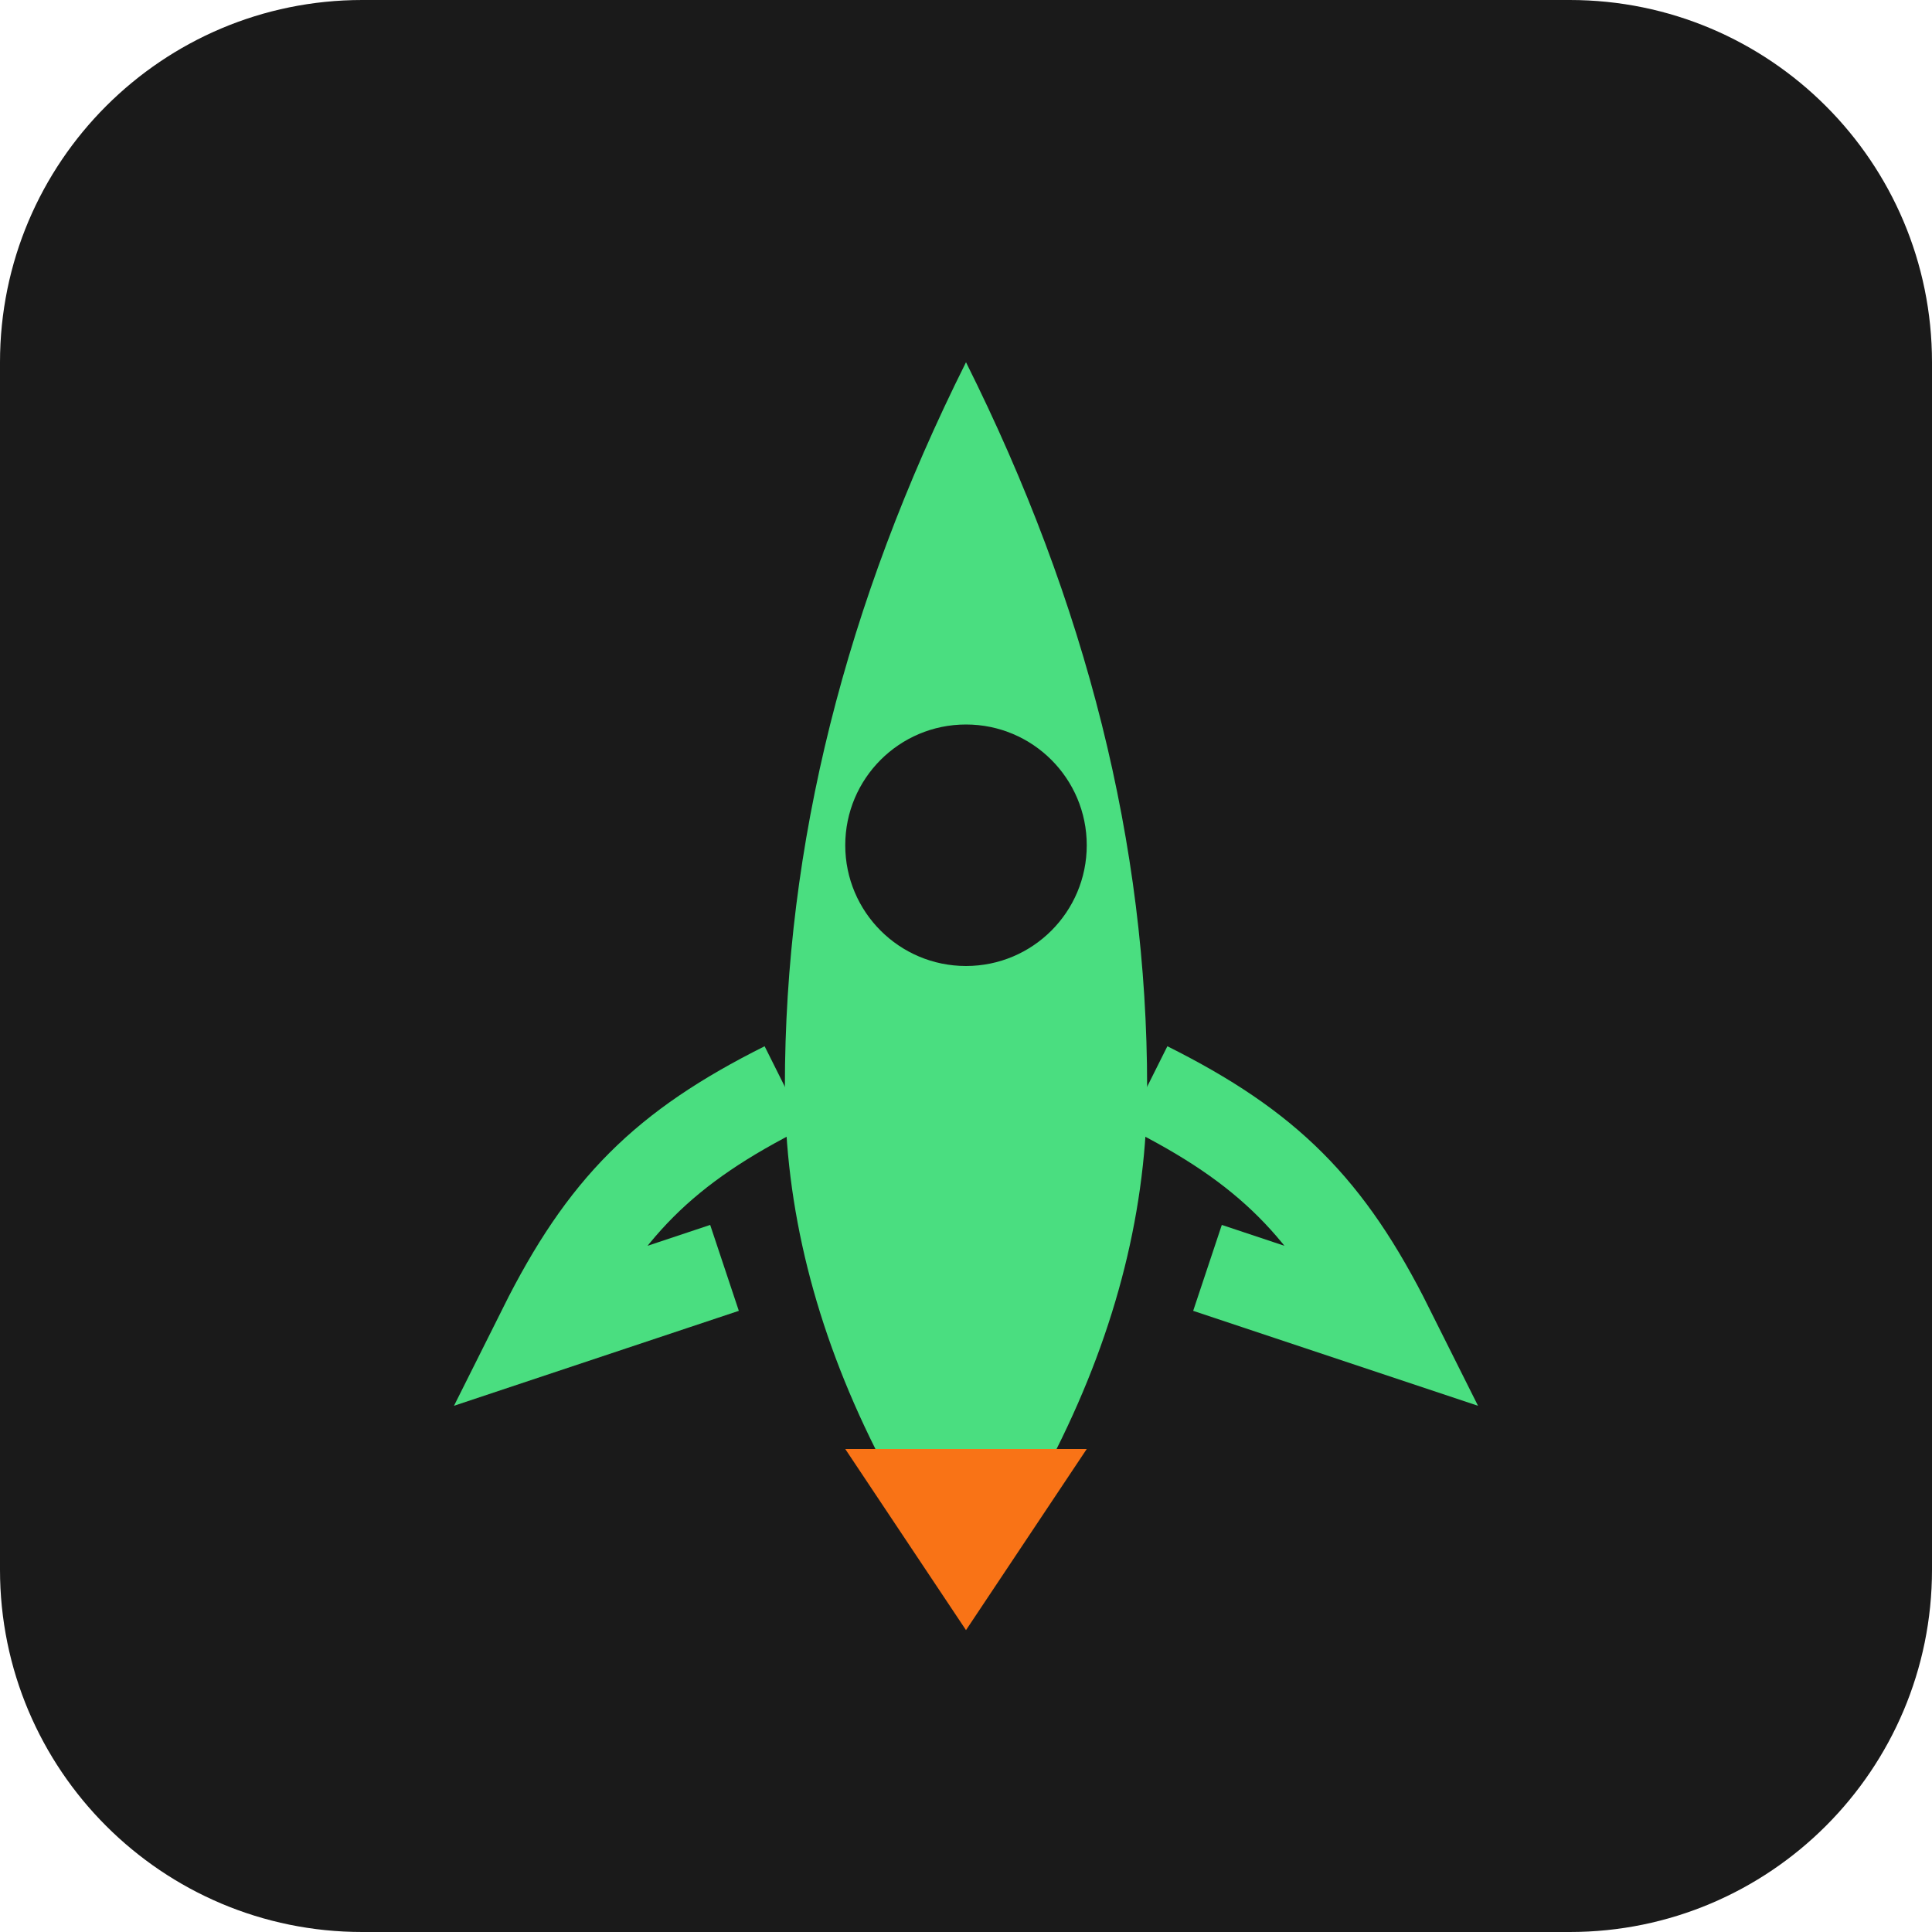
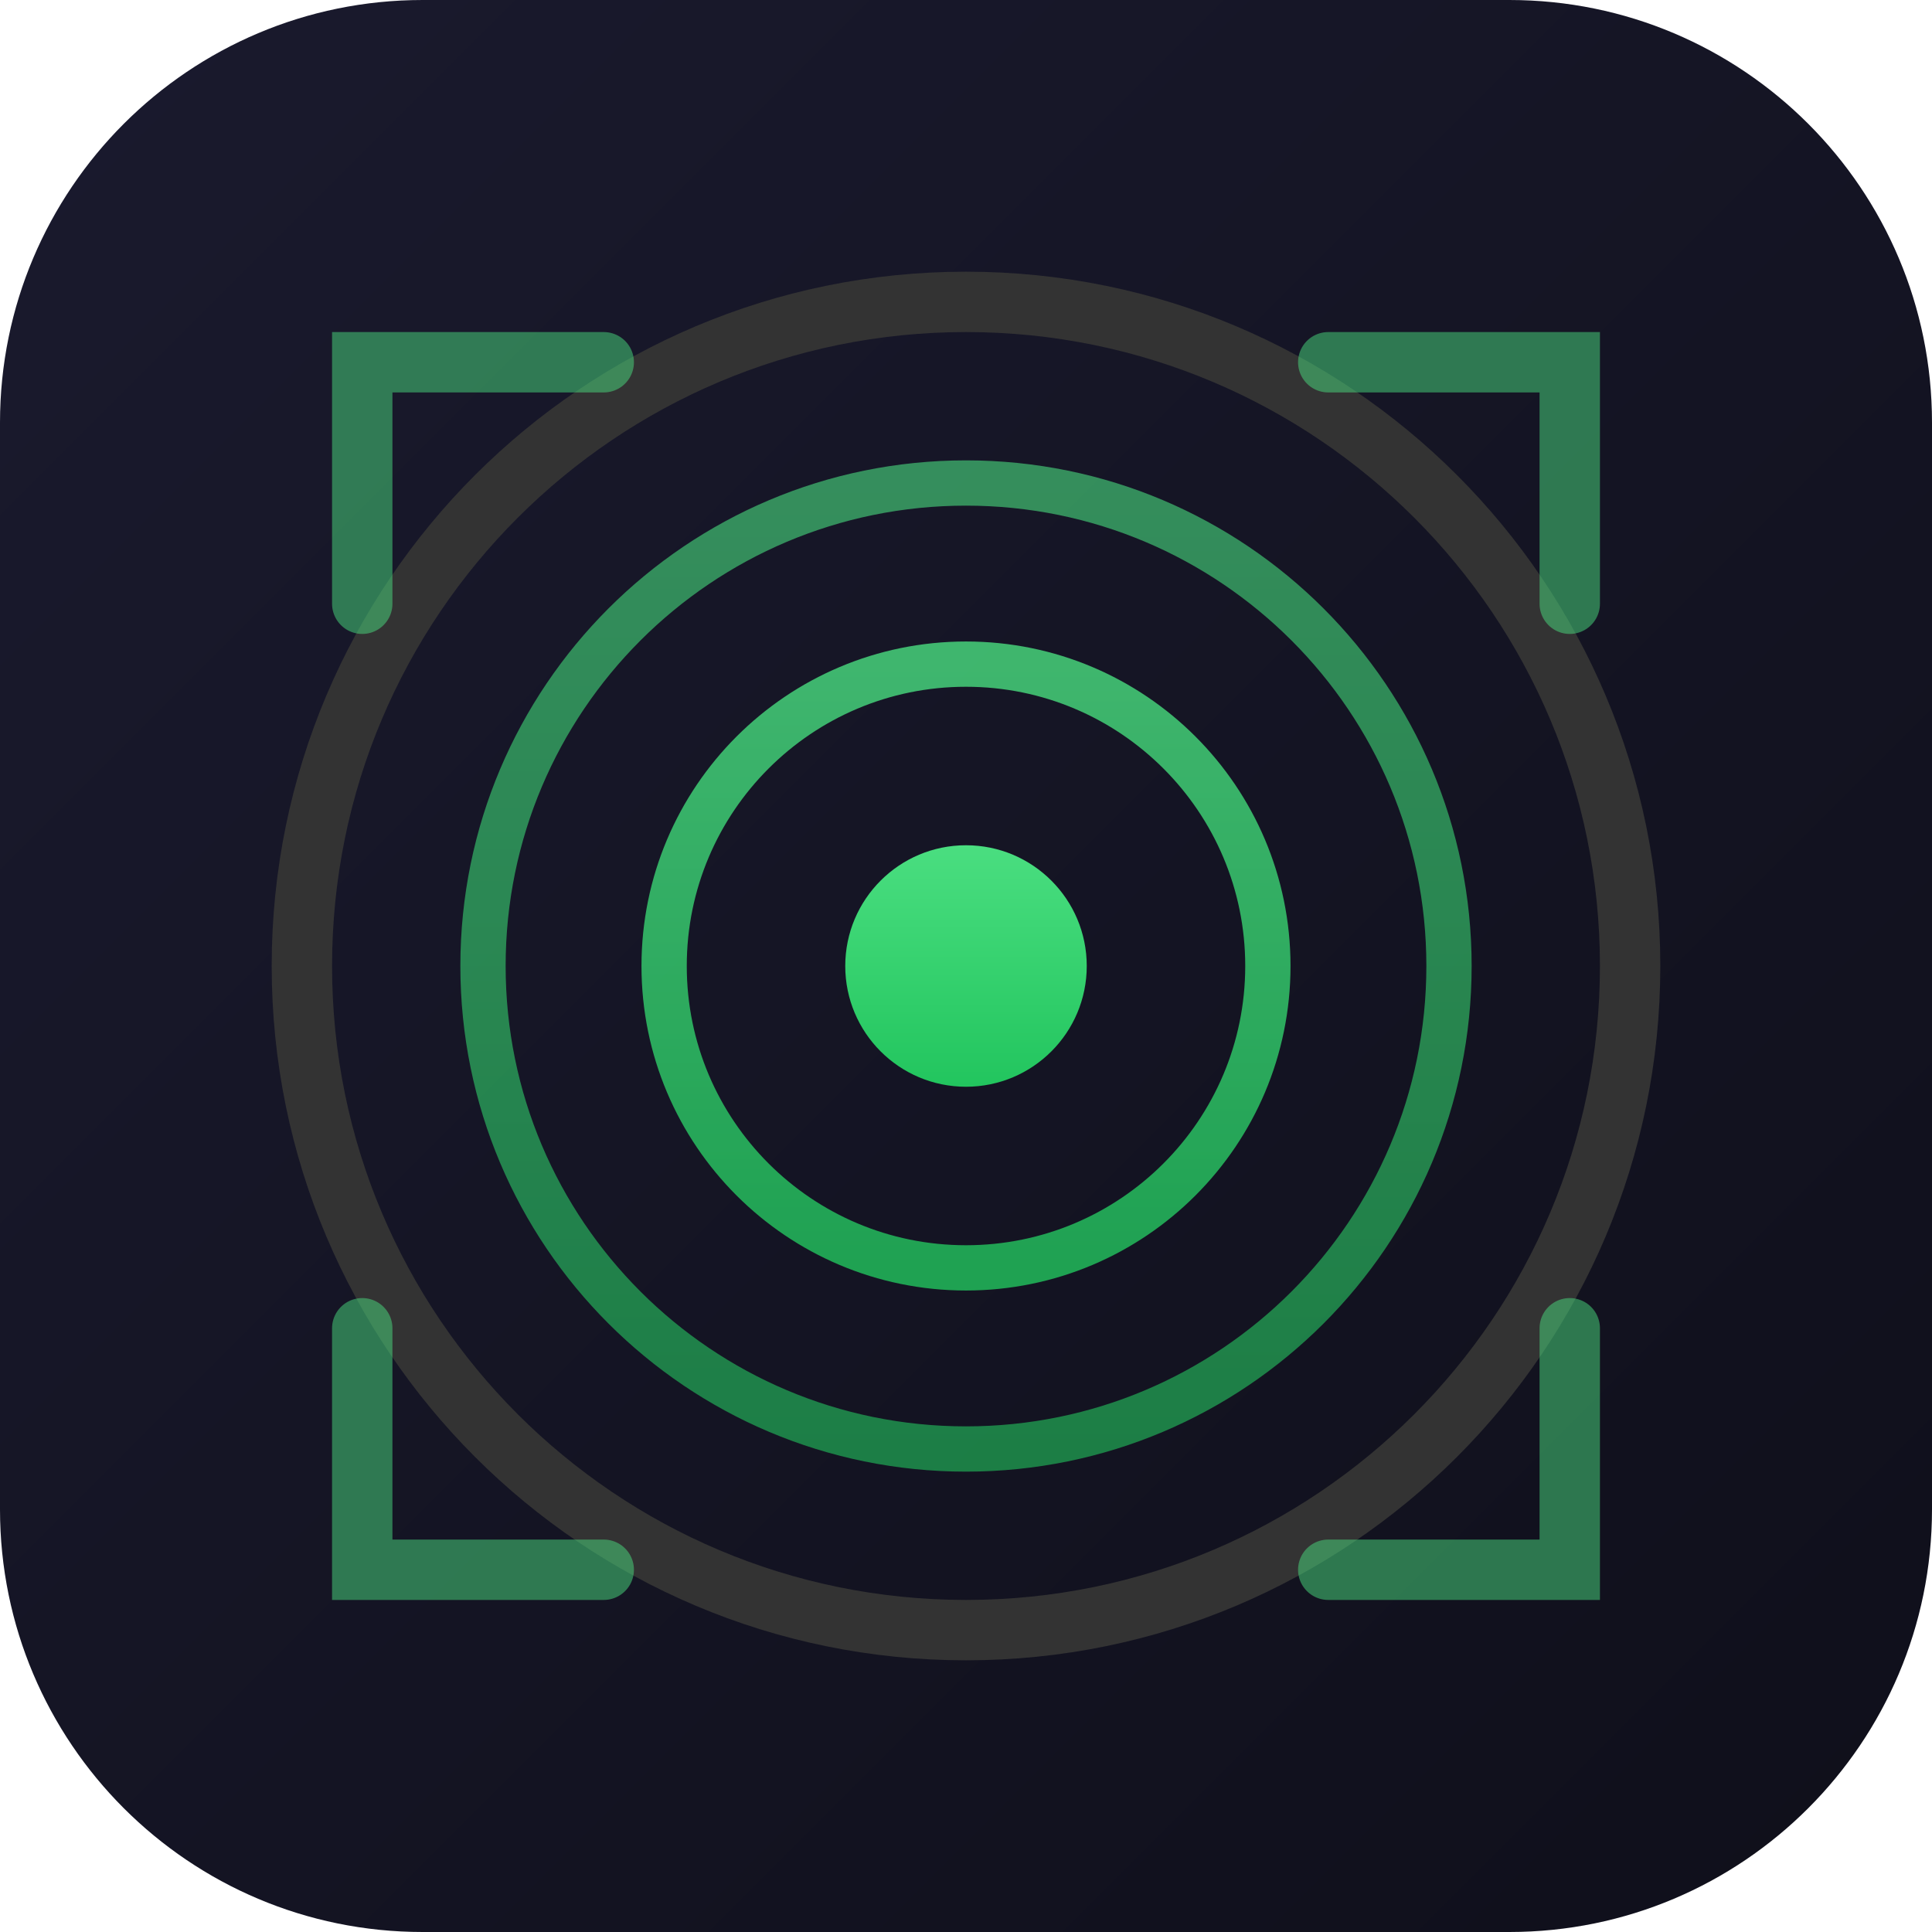
- <svg xmlns="http://www.w3.org/2000/svg" viewBox="0 0 32 32">
-   <rect width="32" height="32" rx="6" fill="#1a1a1a" />
-   <path d="M16 6c-2 4-3 8-3 12 0 2 .5 4 1.5 6h3c1-2 1.5-4 1.5-6 0-4-1-8-3-12z" fill="#4ade80" />
-   <circle cx="16" cy="14" r="2" fill="#1a1a1a" />
-   <path d="M13 18c-2 1-3 2-4 4l3-1M19 18c2 1 3 2 4 4l-3-1" stroke="#4ade80" stroke-width="1.5" fill="none" />
-   <path d="M14 24l2 3 2-3" fill="#f97316" />
+ <svg xmlns="http://www.w3.org/2000/svg" viewBox="0 0 64 64">
+   <defs>
+     <linearGradient id="bg" x1="0%" y1="0%" x2="100%" y2="100%">
+       <stop offset="0%" style="stop-color:#1a1a2e" />
+       <stop offset="100%" style="stop-color:#0f0f1a" />
+     </linearGradient>
+     <linearGradient id="glow" x1="0%" y1="0%" x2="0%" y2="100%">
+       <stop offset="0%" style="stop-color:#4ade80" />
+       <stop offset="100%" style="stop-color:#22c55e" />
+     </linearGradient>
+   </defs>
+   <rect width="64" height="64" rx="14" fill="url(#bg)" />
+   <circle cx="32" cy="32" r="22" fill="none" stroke="#333" stroke-width="2" />
+   <circle cx="32" cy="32" r="16" fill="none" stroke="url(#glow)" stroke-width="1.5" opacity="0.6" />
+   <circle cx="32" cy="32" r="10" fill="none" stroke="url(#glow)" stroke-width="1.5" opacity="0.8" />
+   <circle cx="32" cy="32" r="4" fill="url(#glow)" />
+   <line x1="32" y1="14" x2="32" y2="24" stroke="url(#glow)" stroke-width="2" stroke-linecap="round" />
+   <line x1="32" y1="40" x2="32" y2="50" stroke="url(#glow)" stroke-width="2" stroke-linecap="round" />
+   <line x1="14" y1="32" x2="24" y2="32" stroke="url(#glow)" stroke-width="2" stroke-linecap="round" />
+   <line x1="40" y1="32" x2="50" y2="32" stroke="url(#glow)" stroke-width="2" stroke-linecap="round" />
+   <path d="M12 20 L12 12 L20 12" fill="none" stroke="#4ade80" stroke-width="2" stroke-linecap="round" opacity="0.5" />
+   <path d="M52 20 L52 12 L44 12" fill="none" stroke="#4ade80" stroke-width="2" stroke-linecap="round" opacity="0.5" />
+   <path d="M12 44 L12 52 L20 52" fill="none" stroke="#4ade80" stroke-width="2" stroke-linecap="round" opacity="0.5" />
+   <path d="M52 44 L52 52 L44 52" fill="none" stroke="#4ade80" stroke-width="2" stroke-linecap="round" opacity="0.5" />
</svg>
